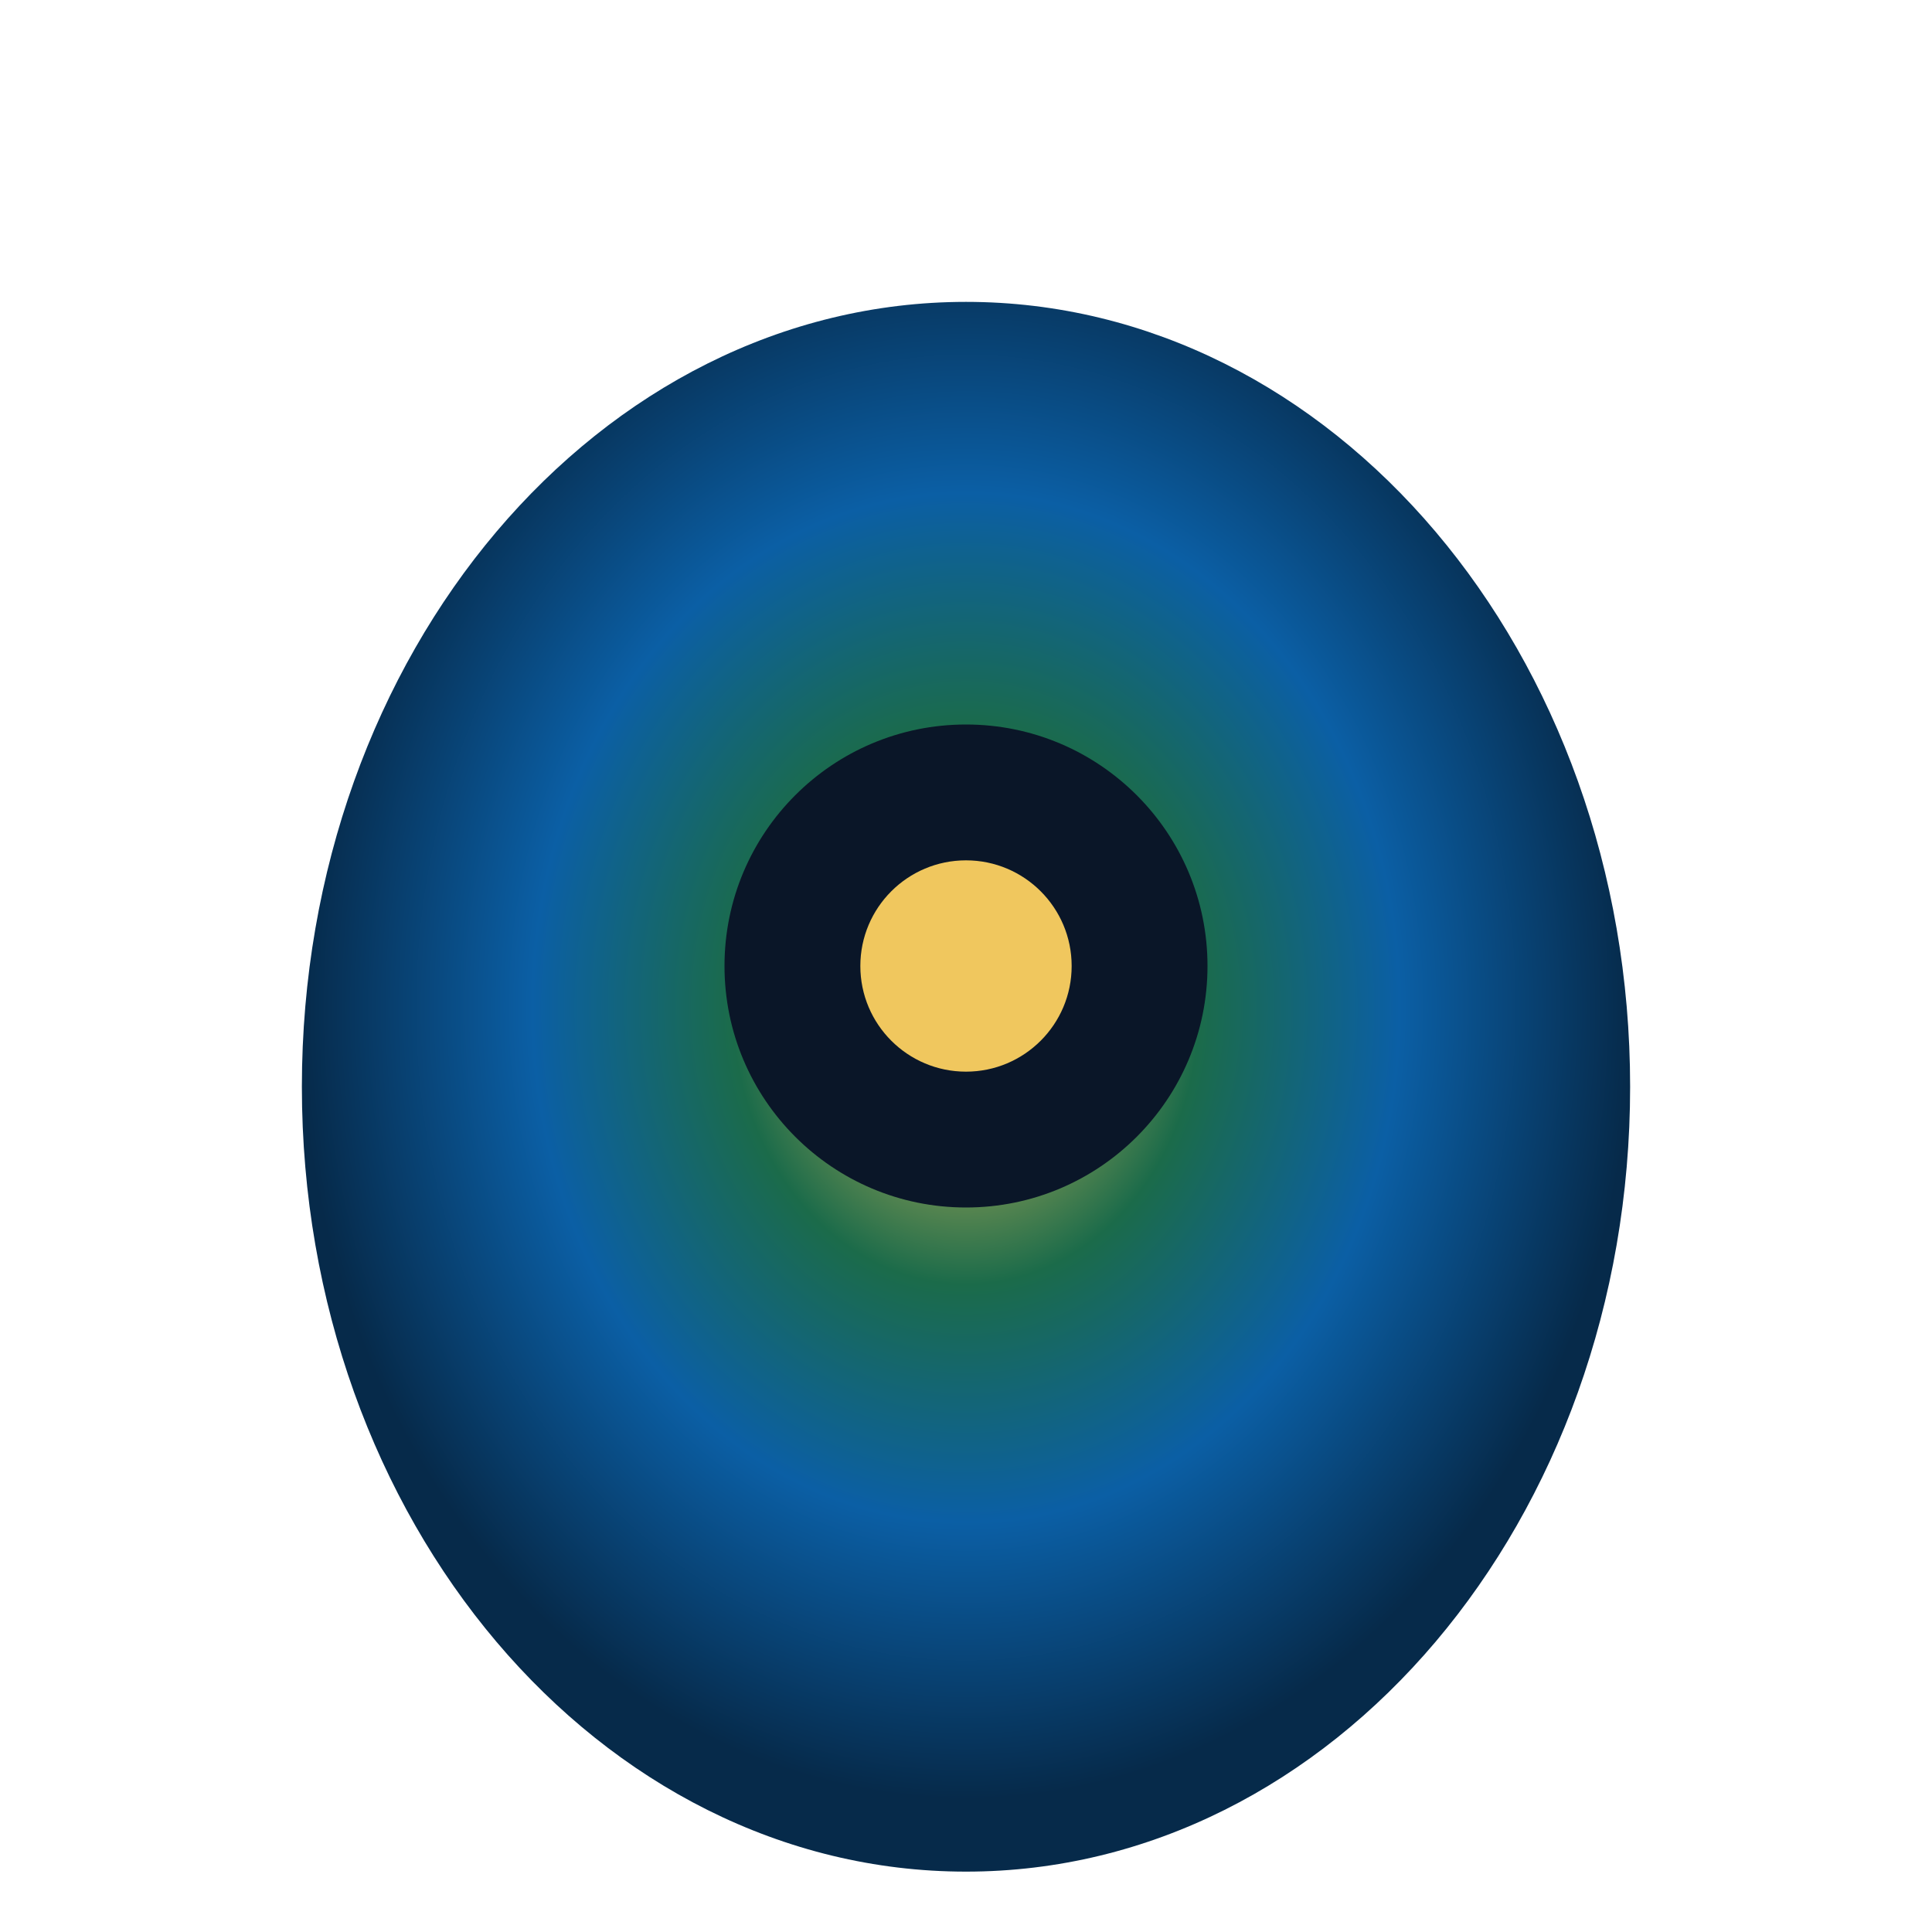
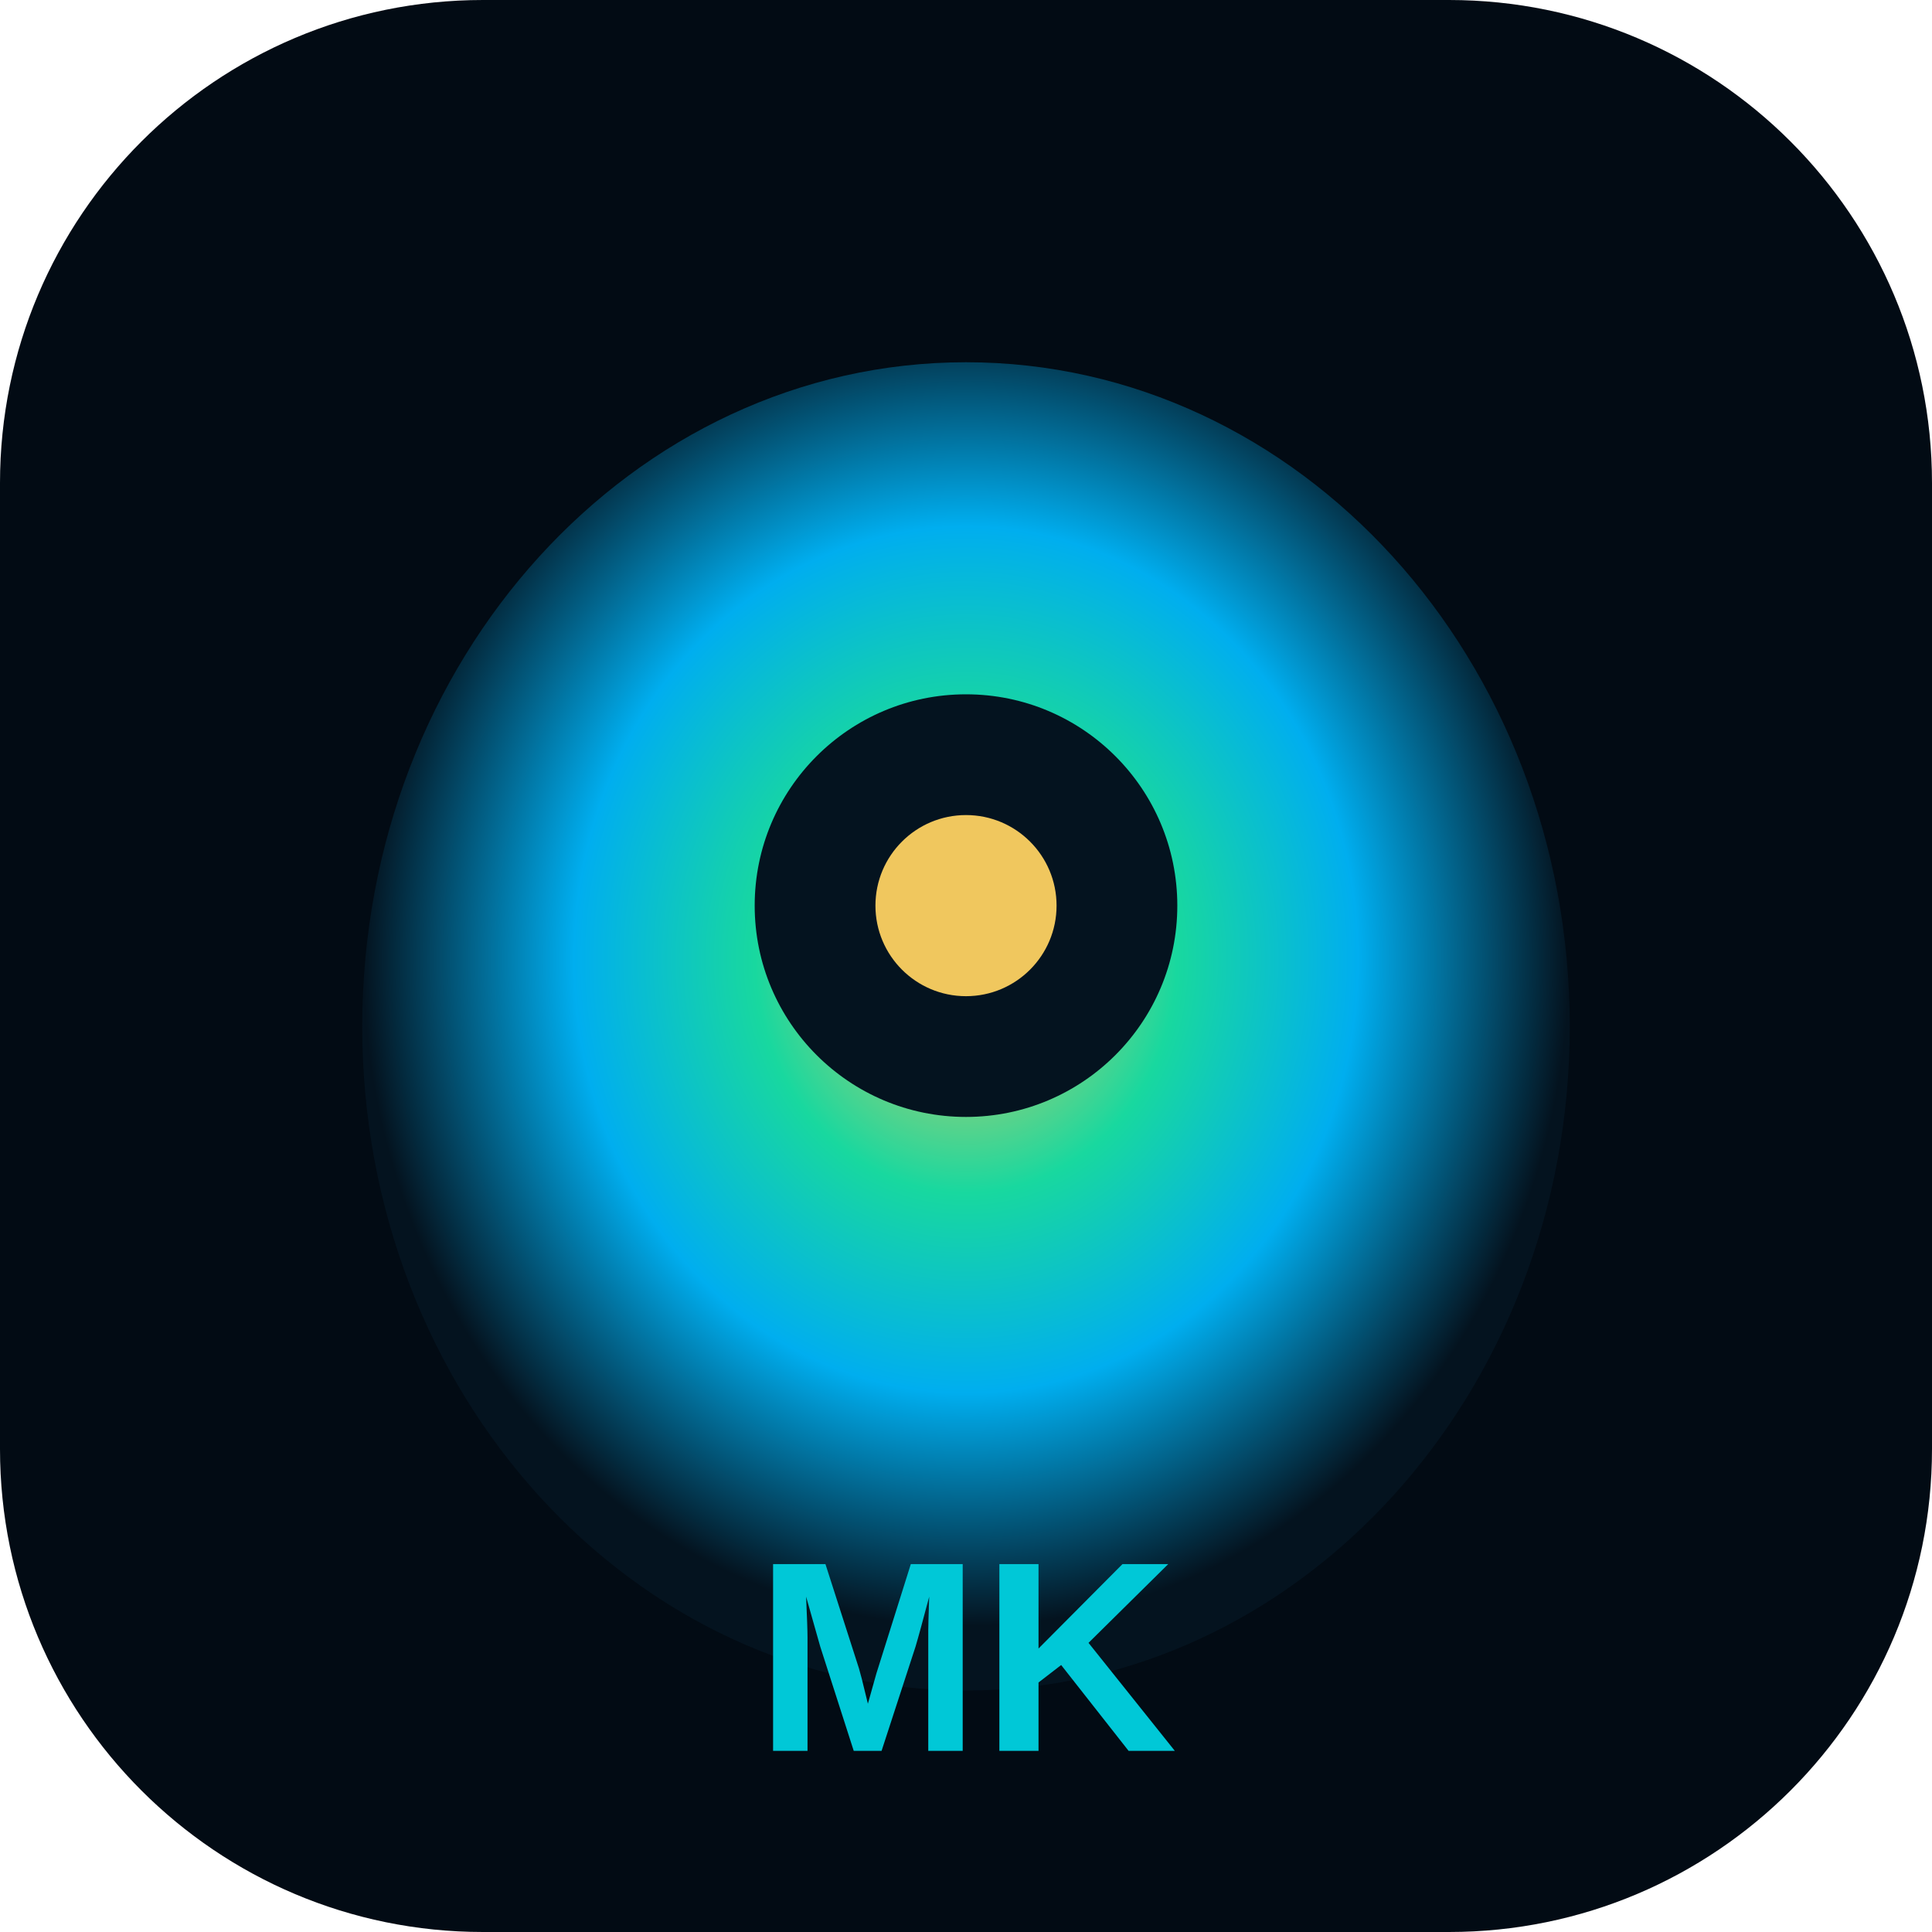
<svg xmlns="http://www.w3.org/2000/svg" viewBox="0 0 64 64" fill="none">
  <defs>
    <radialGradient id="eye" cx="50%" cy="45%" r="50%">
      <stop offset="0%" stop-color="#F0C75E" />
-       <stop offset="35%" stop-color="#1B6B4A" />
-       <stop offset="65%" stop-color="#0B5FA5" />
-       <stop offset="100%" stop-color="#062A4A" />
+       <stop offset="35%" stop-color="#18D89F" />
+       <stop offset="65%" stop-color="#00AEEF" />
+       <stop offset="100%" stop-color="#04131F" />
    </radialGradient>
  </defs>
-   <ellipse cx="32" cy="36" rx="22" ry="26" fill="url(#eye)" />
-   <circle cx="32" cy="32" r="8" fill="#0A1628" />
-   <circle cx="32" cy="32" r="3.5" fill="#F0C75E" />
+   <rect width="64" height="64" rx="16" fill="#020B14" />
+   <ellipse cx="32" cy="34" rx="20" ry="22" fill="url(#eye)" />
+   <circle cx="32" cy="30" r="7" fill="#04131F" />
+   <circle cx="32" cy="30" r="3" fill="#F0C75E" />
+   <text x="32" y="58" text-anchor="middle" fill="#00C8D7" font-family="Segoe UI, Arial" font-size="9" font-weight="700">MK</text>
</svg>
